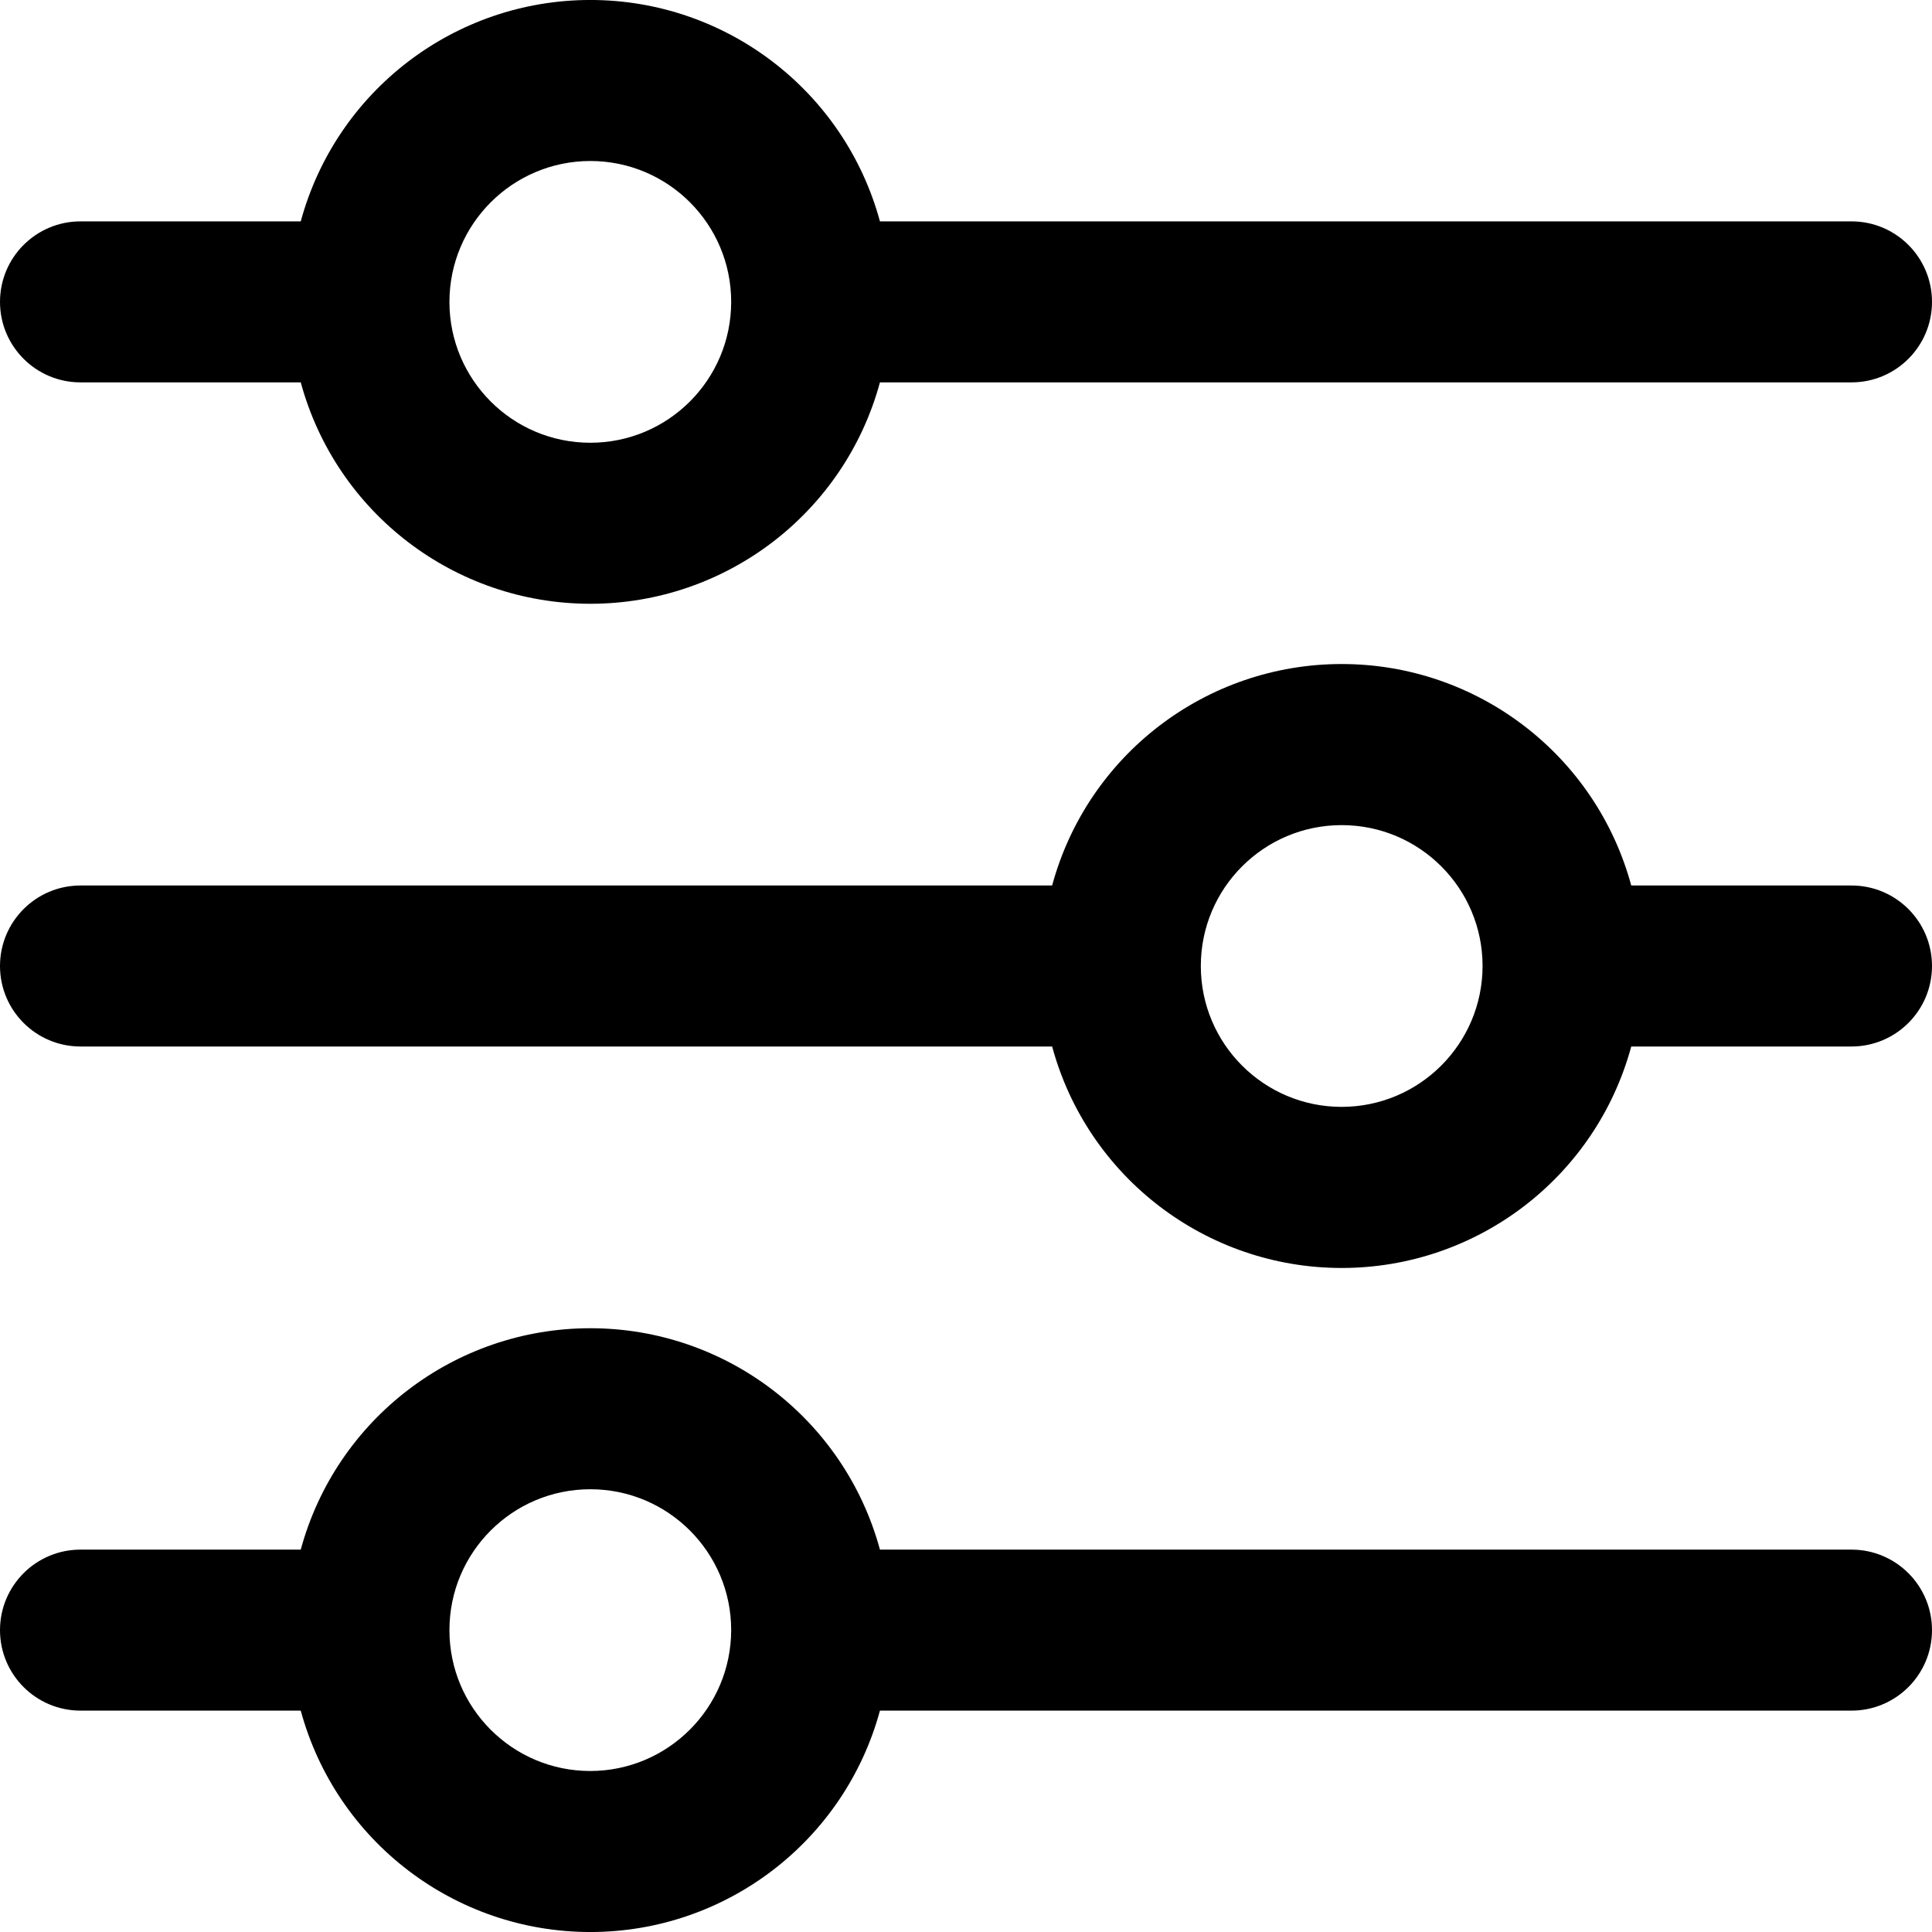
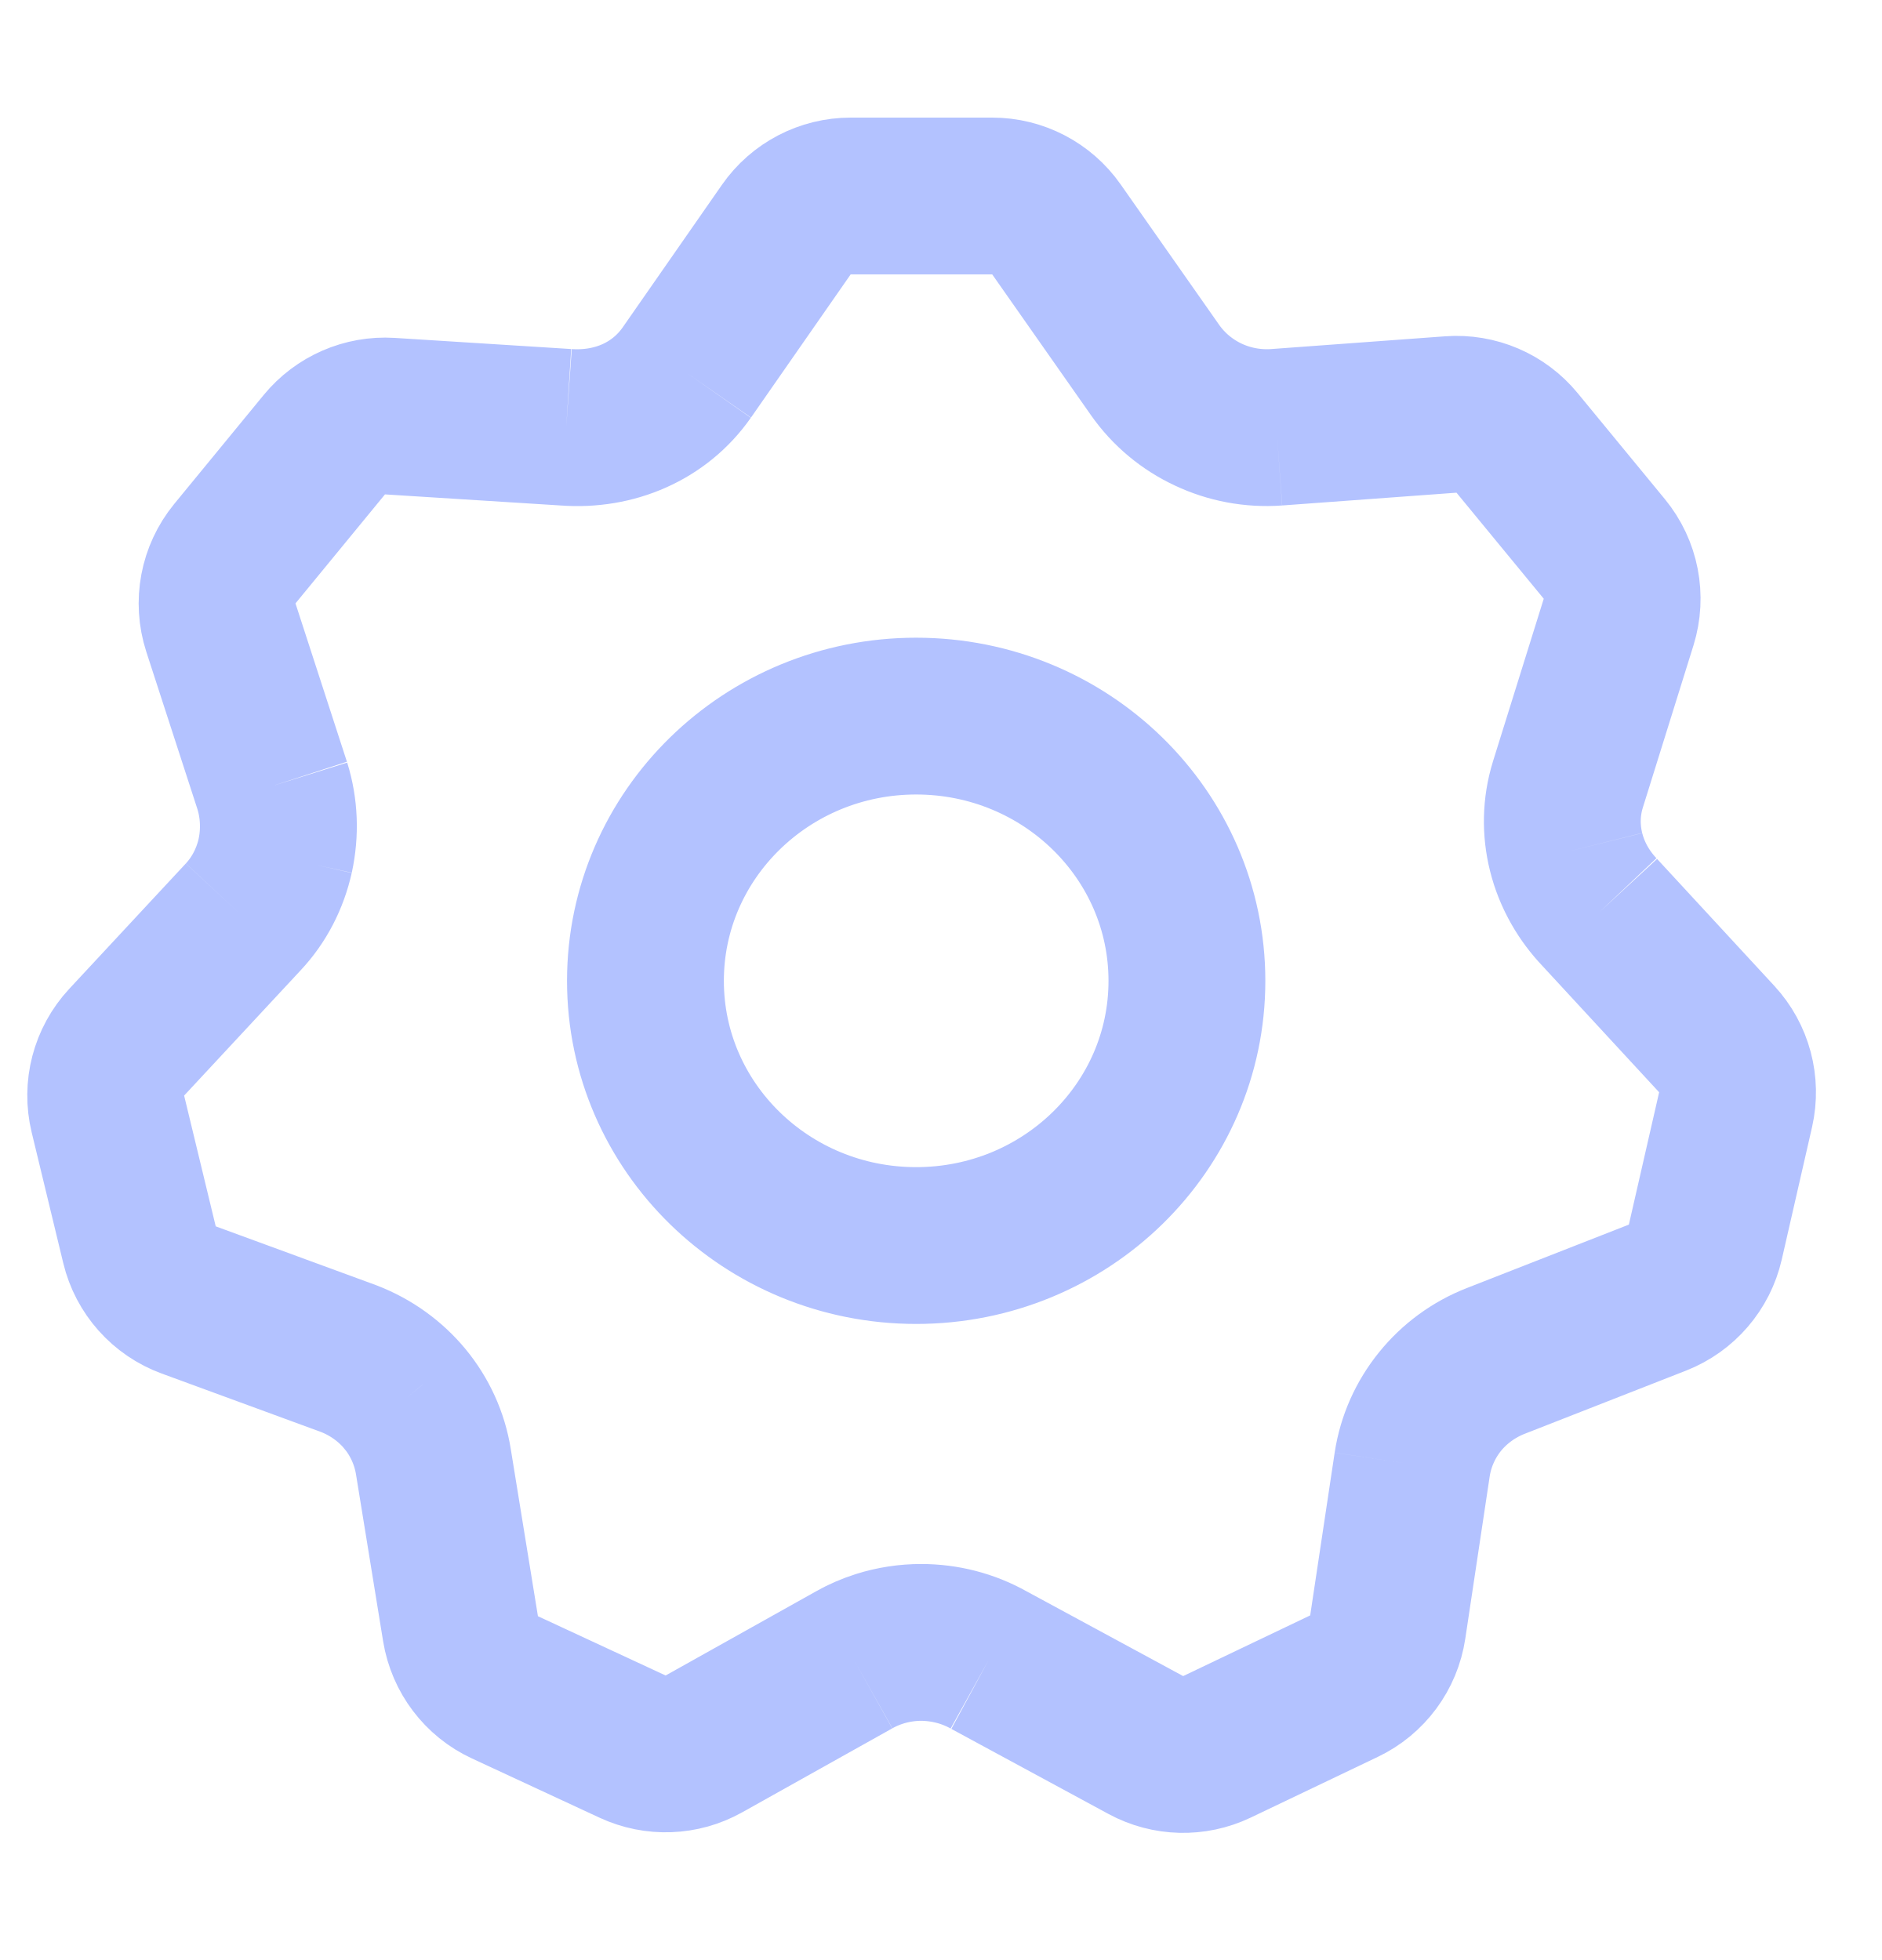
- <svg xmlns="http://www.w3.org/2000/svg" id="Outline" viewBox="0 0 24 24" width="512" height="512">
-   <path d="M1,4.75H3.736a3.728,3.728,0,0,0,7.195,0H23a1,1,0,0,0,0-2H10.931a3.728,3.728,0,0,0-7.195,0H1a1,1,0,0,0,0,2ZM7.333,2a1.75,1.75,0,1,1-1.75,1.75A1.752,1.752,0,0,1,7.333,2Z" />
-   <path d="M23,11H20.264a3.727,3.727,0,0,0-7.194,0H1a1,1,0,0,0,0,2H13.07a3.727,3.727,0,0,0,7.194,0H23a1,1,0,0,0,0-2Zm-6.333,2.75A1.75,1.75,0,1,1,18.417,12,1.752,1.752,0,0,1,16.667,13.75Z" />
-   <path d="M23,19.25H10.931a3.728,3.728,0,0,0-7.195,0H1a1,1,0,0,0,0,2H3.736a3.728,3.728,0,0,0,7.195,0H23a1,1,0,0,0,0-2ZM7.333,22a1.75,1.75,0,1,1,1.75-1.75A1.753,1.753,0,0,1,7.333,22Z" />
+ <svg xmlns="http://www.w3.org/2000/svg" width="24" height="25" viewBox="0 0 24 25" fill="none">
+   <path d="M8.756 4.755L10.027 2.929C10.214 2.66 10.521 2.5 10.848 2.5H12.653C12.979 2.5 13.285 2.659 13.472 2.926L14.73 4.72M8.756 4.755C8.409 5.25 7.833 5.493 7.221 5.45M8.756 4.755C8.407 5.249 7.833 5.495 7.221 5.45M7.221 5.45L4.972 5.308C4.651 5.288 4.34 5.424 4.136 5.672L2.995 7.062C2.779 7.326 2.712 7.681 2.817 8.005L3.473 10.025M3.473 10.025C3.562 10.313 3.573 10.622 3.51 10.914M3.473 10.025C3.563 10.313 3.574 10.621 3.509 10.917M3.51 10.914C3.445 11.202 3.307 11.475 3.102 11.695M3.51 10.914L3.509 10.917M3.102 11.695L1.616 13.293C1.387 13.539 1.297 13.883 1.376 14.209L1.779 15.877C1.857 16.202 2.093 16.466 2.407 16.581L4.448 17.33C4.733 17.44 4.979 17.619 5.166 17.845M3.102 11.695C3.308 11.476 3.445 11.205 3.509 10.917M5.166 17.845C5.351 18.071 5.477 18.345 5.526 18.64M5.166 17.845C5.352 18.071 5.479 18.344 5.526 18.64M5.166 17.845L5.163 17.842C5.151 17.827 5.137 17.811 5.125 17.797M5.526 18.64L5.873 20.776C5.927 21.103 6.138 21.383 6.439 21.522L8.067 22.278C8.358 22.413 8.696 22.401 8.976 22.244L10.89 21.173M10.89 21.173C11.155 21.024 11.451 20.95 11.747 20.949M10.89 21.173C10.995 21.113 11.105 21.066 11.218 21.03C11.39 20.976 11.568 20.949 11.747 20.949M11.747 20.949C11.901 20.95 12.055 20.97 12.205 21.01C12.344 21.047 12.48 21.102 12.608 21.173M11.747 20.949C12.044 20.949 12.342 21.023 12.608 21.173M12.608 21.173L14.612 22.258C14.893 22.41 15.23 22.419 15.519 22.281L17.139 21.507C17.439 21.364 17.648 21.081 17.697 20.753L18.009 18.678M18.009 18.678C18.055 18.381 18.18 18.105 18.364 17.877M18.009 18.678C18.054 18.38 18.179 18.105 18.364 17.877M18.364 17.877C18.548 17.651 18.791 17.471 19.074 17.359M18.364 17.877C18.547 17.65 18.79 17.469 19.074 17.359M19.074 17.359L21.137 16.551C21.445 16.43 21.673 16.165 21.747 15.842L22.133 14.154C22.206 13.832 22.116 13.495 21.892 13.253L20.397 11.634M20.397 11.634C20.188 11.413 20.042 11.149 19.972 10.868M20.397 11.634C20.299 11.531 20.215 11.418 20.146 11.298C20.068 11.162 20.009 11.017 19.972 10.868M19.972 10.868C19.902 10.589 19.906 10.293 19.994 10.008L20.641 7.935C20.741 7.613 20.673 7.262 20.459 7.002L19.346 5.649C19.14 5.398 18.825 5.263 18.501 5.287L16.278 5.45M16.278 5.45C15.973 5.471 15.674 5.413 15.408 5.288M16.278 5.45C15.973 5.472 15.674 5.414 15.408 5.288M15.408 5.288C15.14 5.162 14.905 4.968 14.73 4.72M15.408 5.288C15.139 5.163 14.904 4.969 14.73 4.72M3.509 10.917L3.51 10.913M15.136 12.511C15.136 14.376 13.59 15.887 11.683 15.887C9.777 15.887 8.231 14.376 8.231 12.511C8.231 10.646 9.777 9.134 11.683 9.134C13.59 9.134 15.136 10.646 15.136 12.511Z" stroke="#B3C2FF" stroke-width="2" />
</svg>
